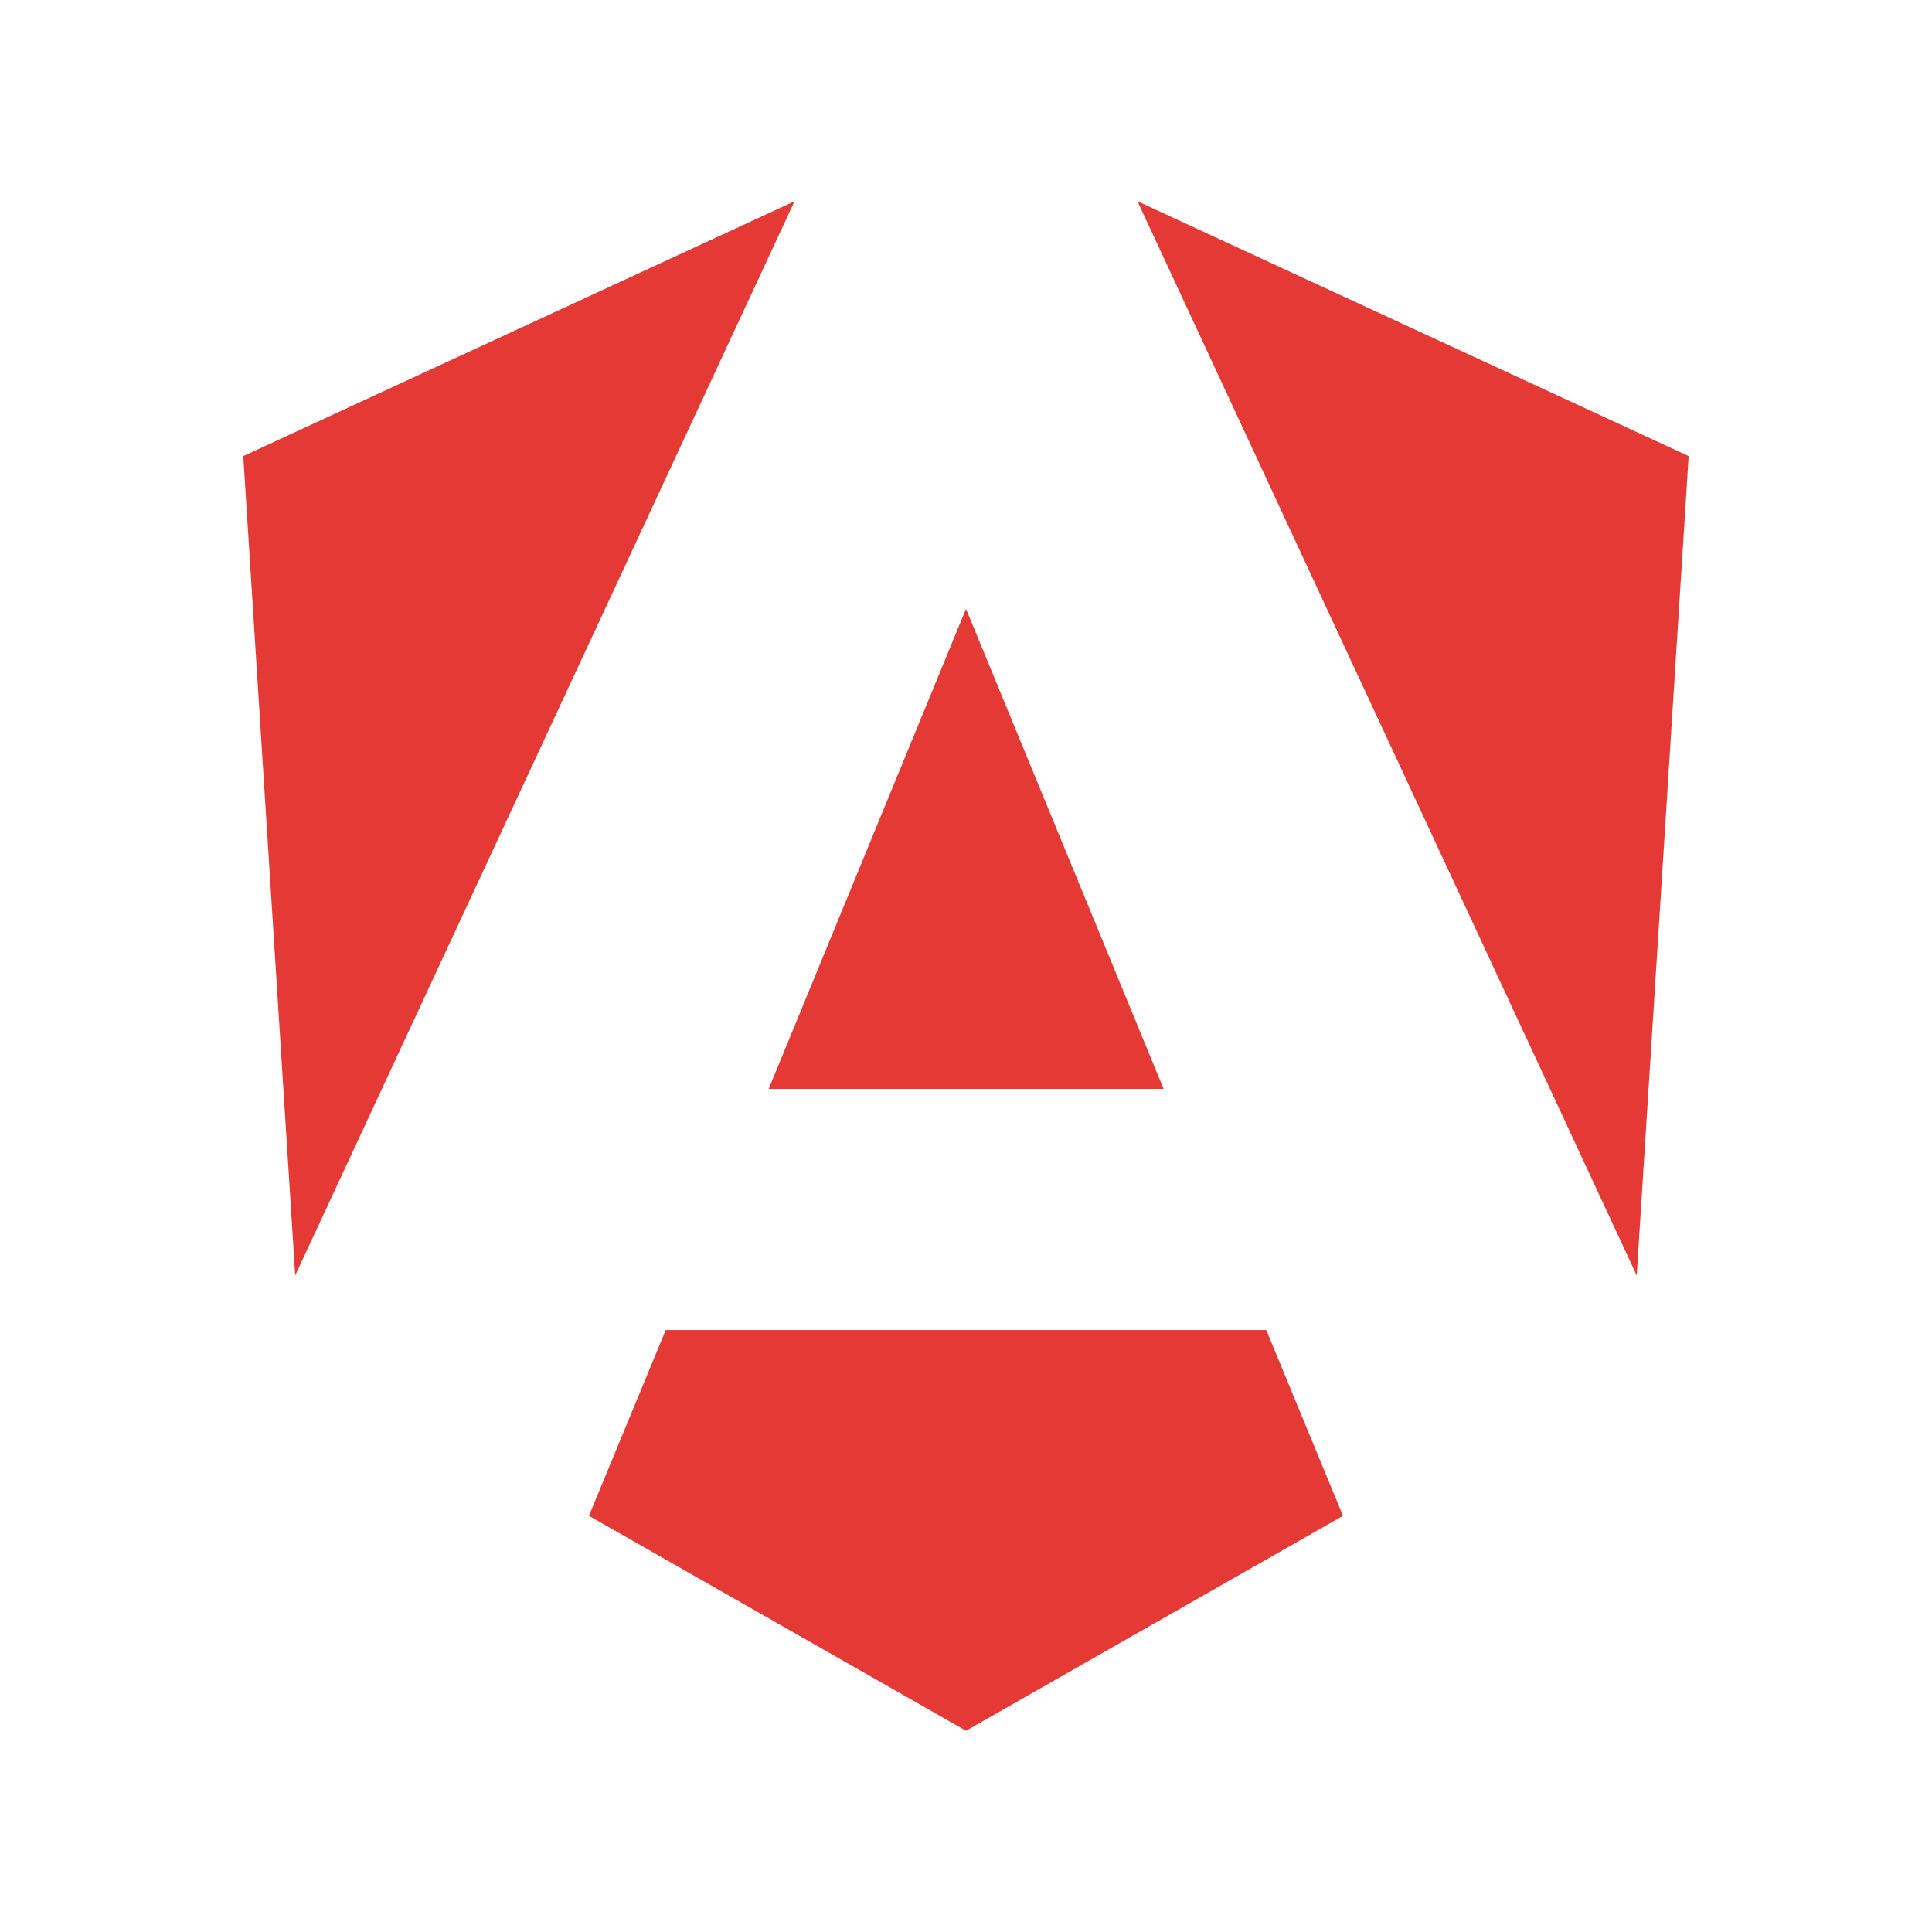
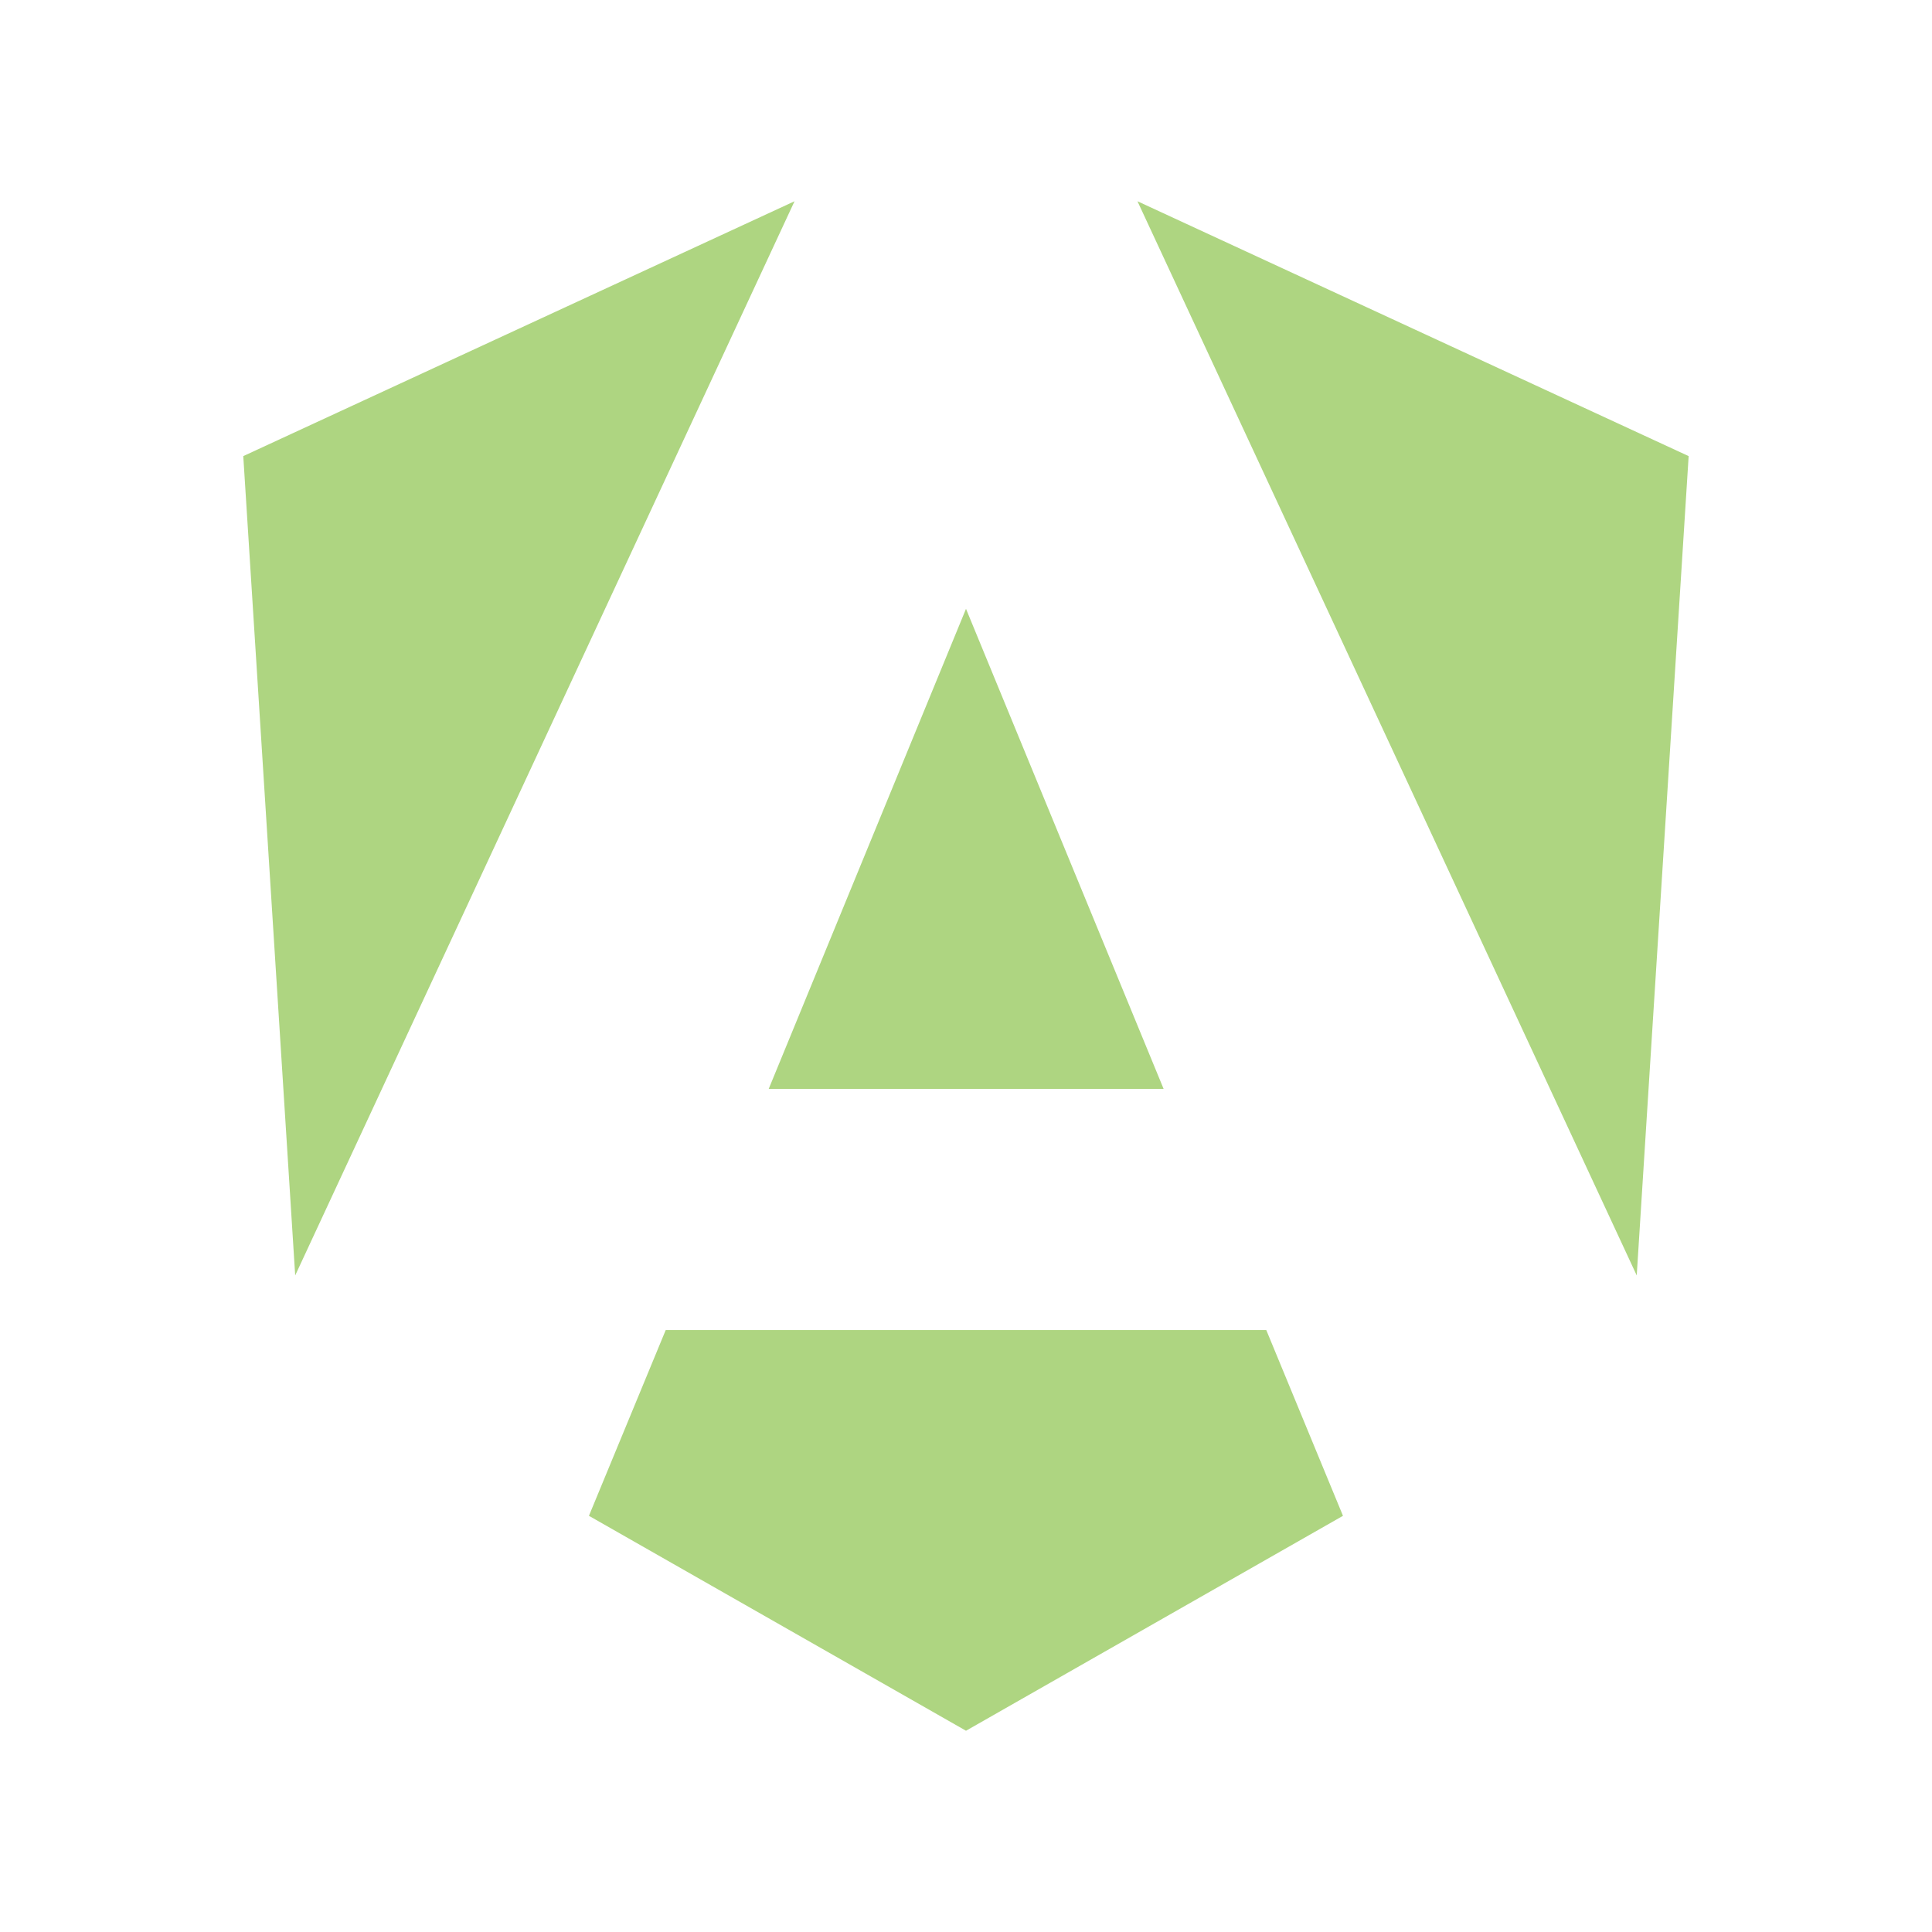
<svg xmlns="http://www.w3.org/2000/svg" xml:space="preserve" viewBox="0 0 24 24">
-   <path fill="#e53935" d="M9.87 2.5 3.022 5.666l.645 10.178zm4.26 0 6.202 13.344.645-10.178zM12 7.563l-2.451 5.964h4.906zm-3.73 8.959-.954 2.308L12 21.5l4.683-2.67-.953-2.308z" />
+   <path fill="#AED581" d="M9.87 2.5 3.022 5.666l.645 10.178zm4.26 0 6.202 13.344.645-10.178zM12 7.563l-2.451 5.964h4.906zm-3.73 8.959-.954 2.308L12 21.5l4.683-2.67-.953-2.308z" />
</svg>
